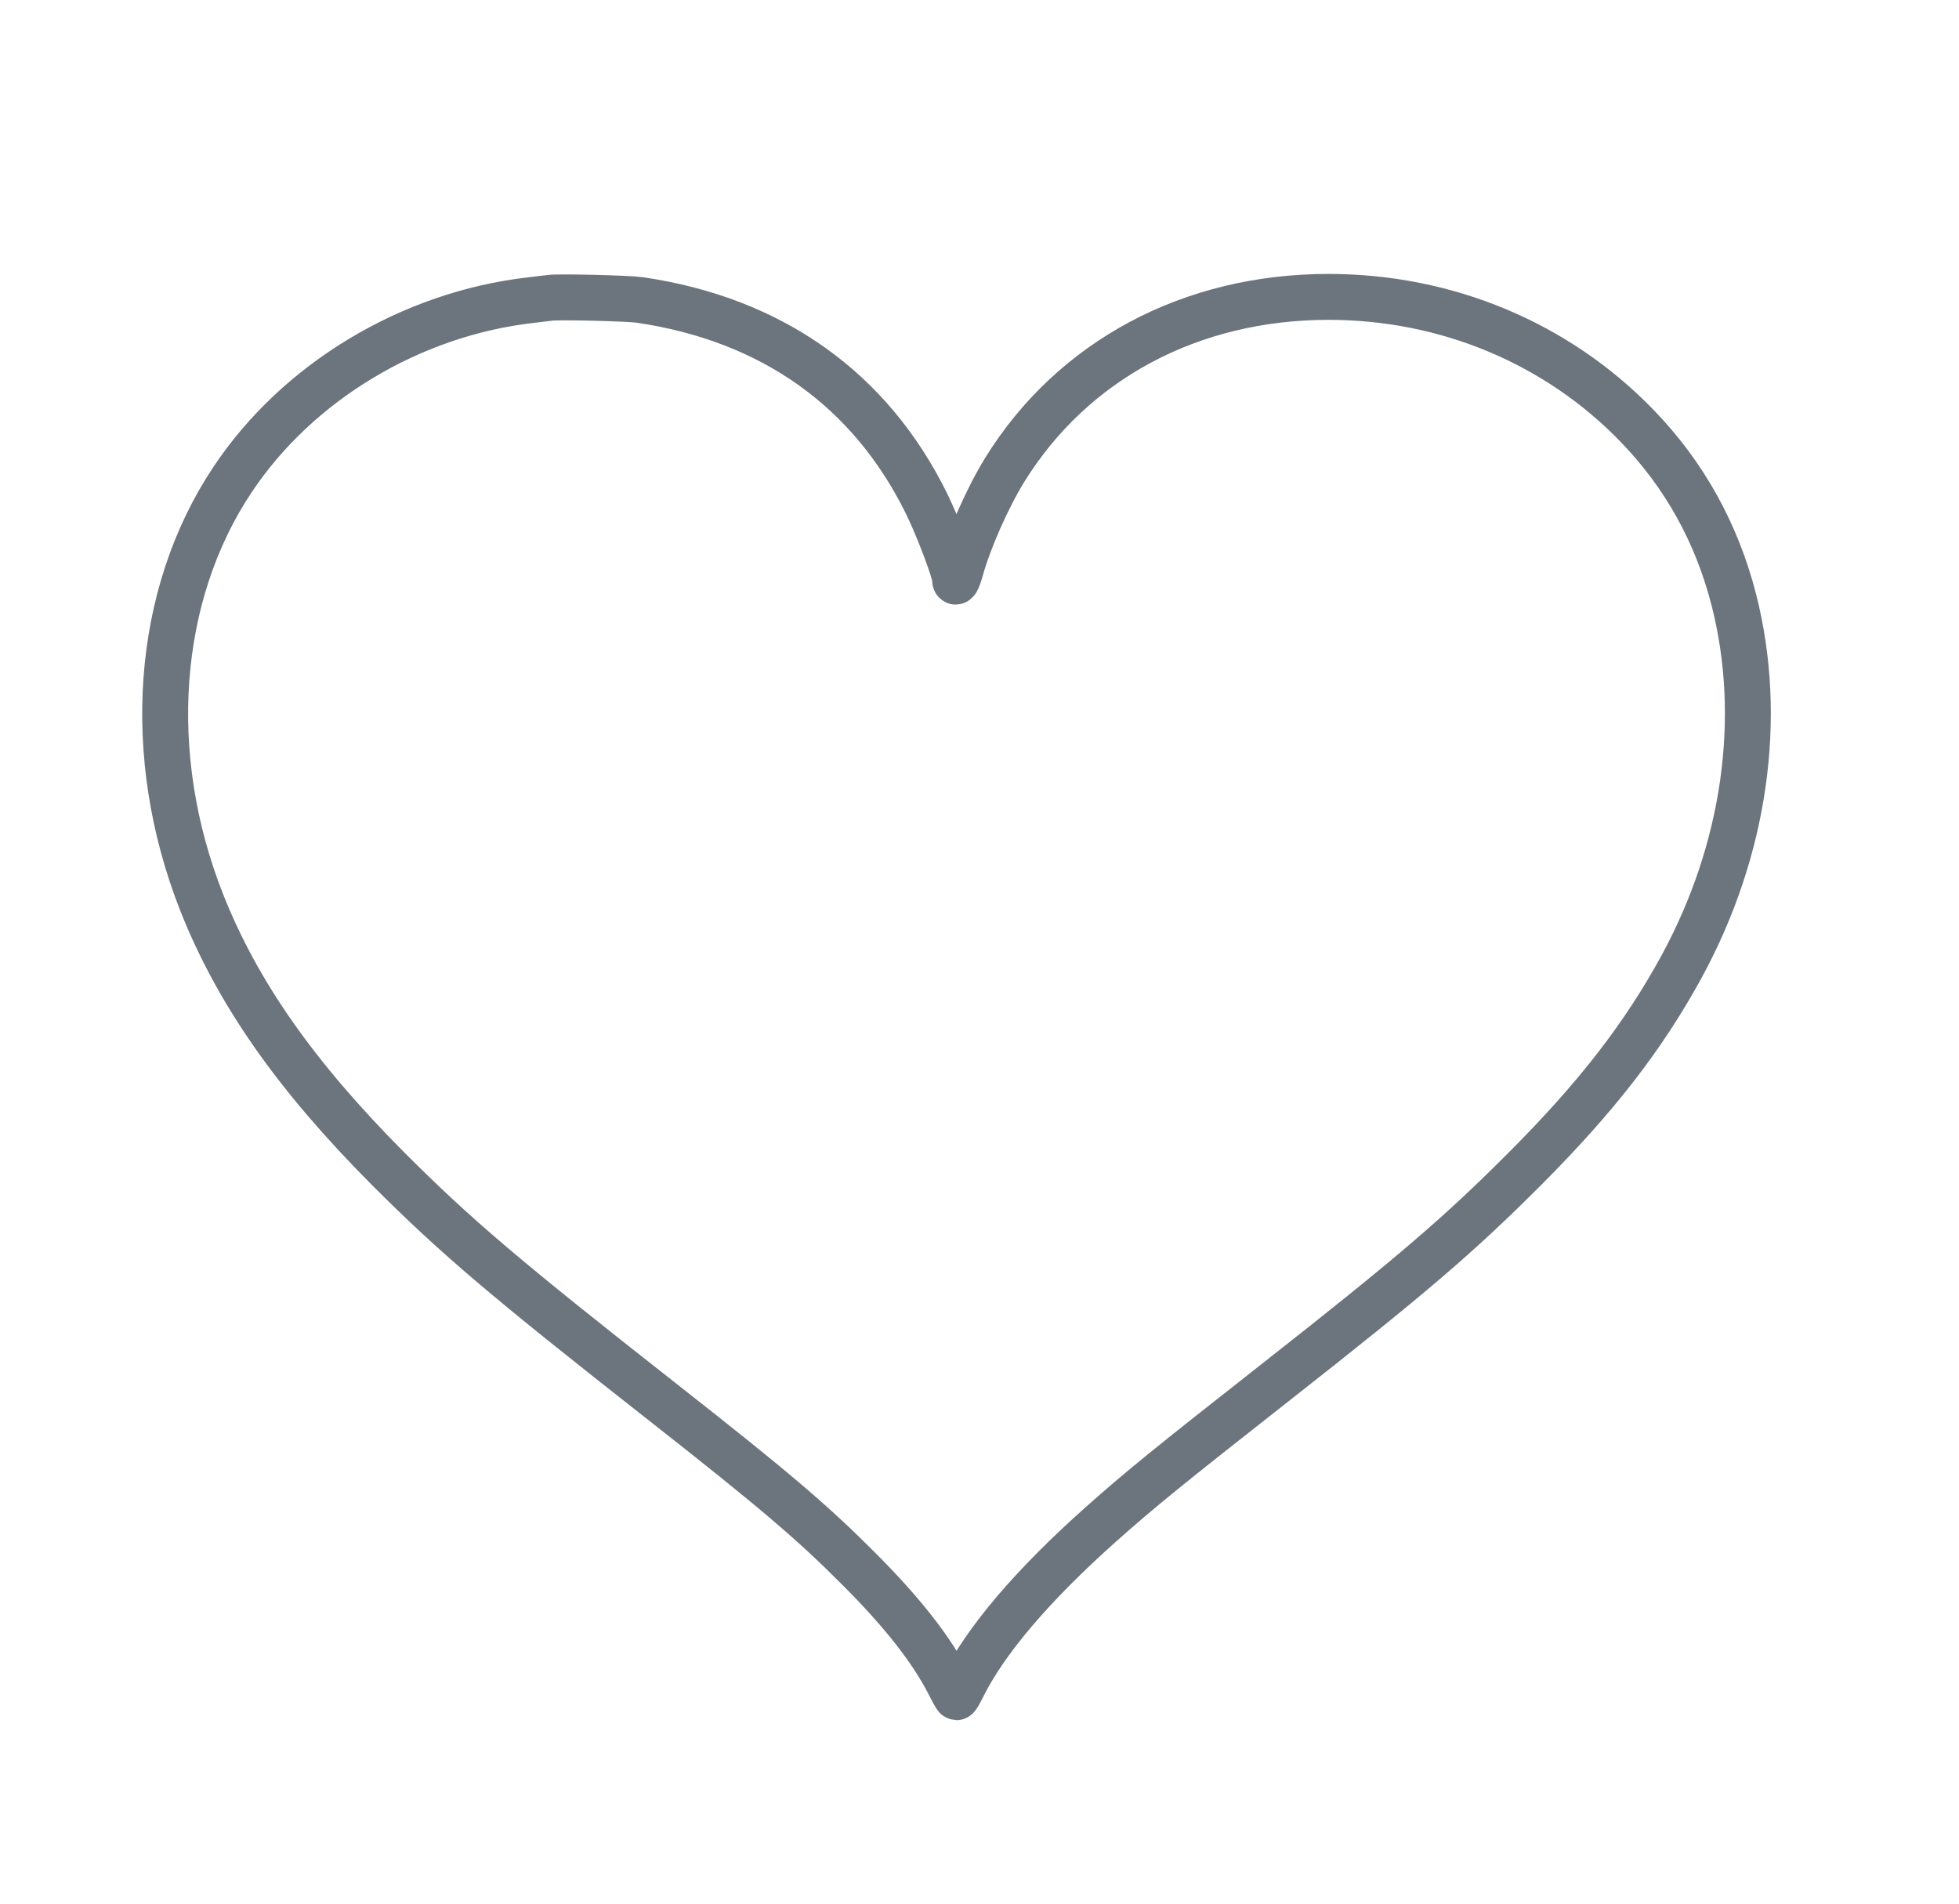
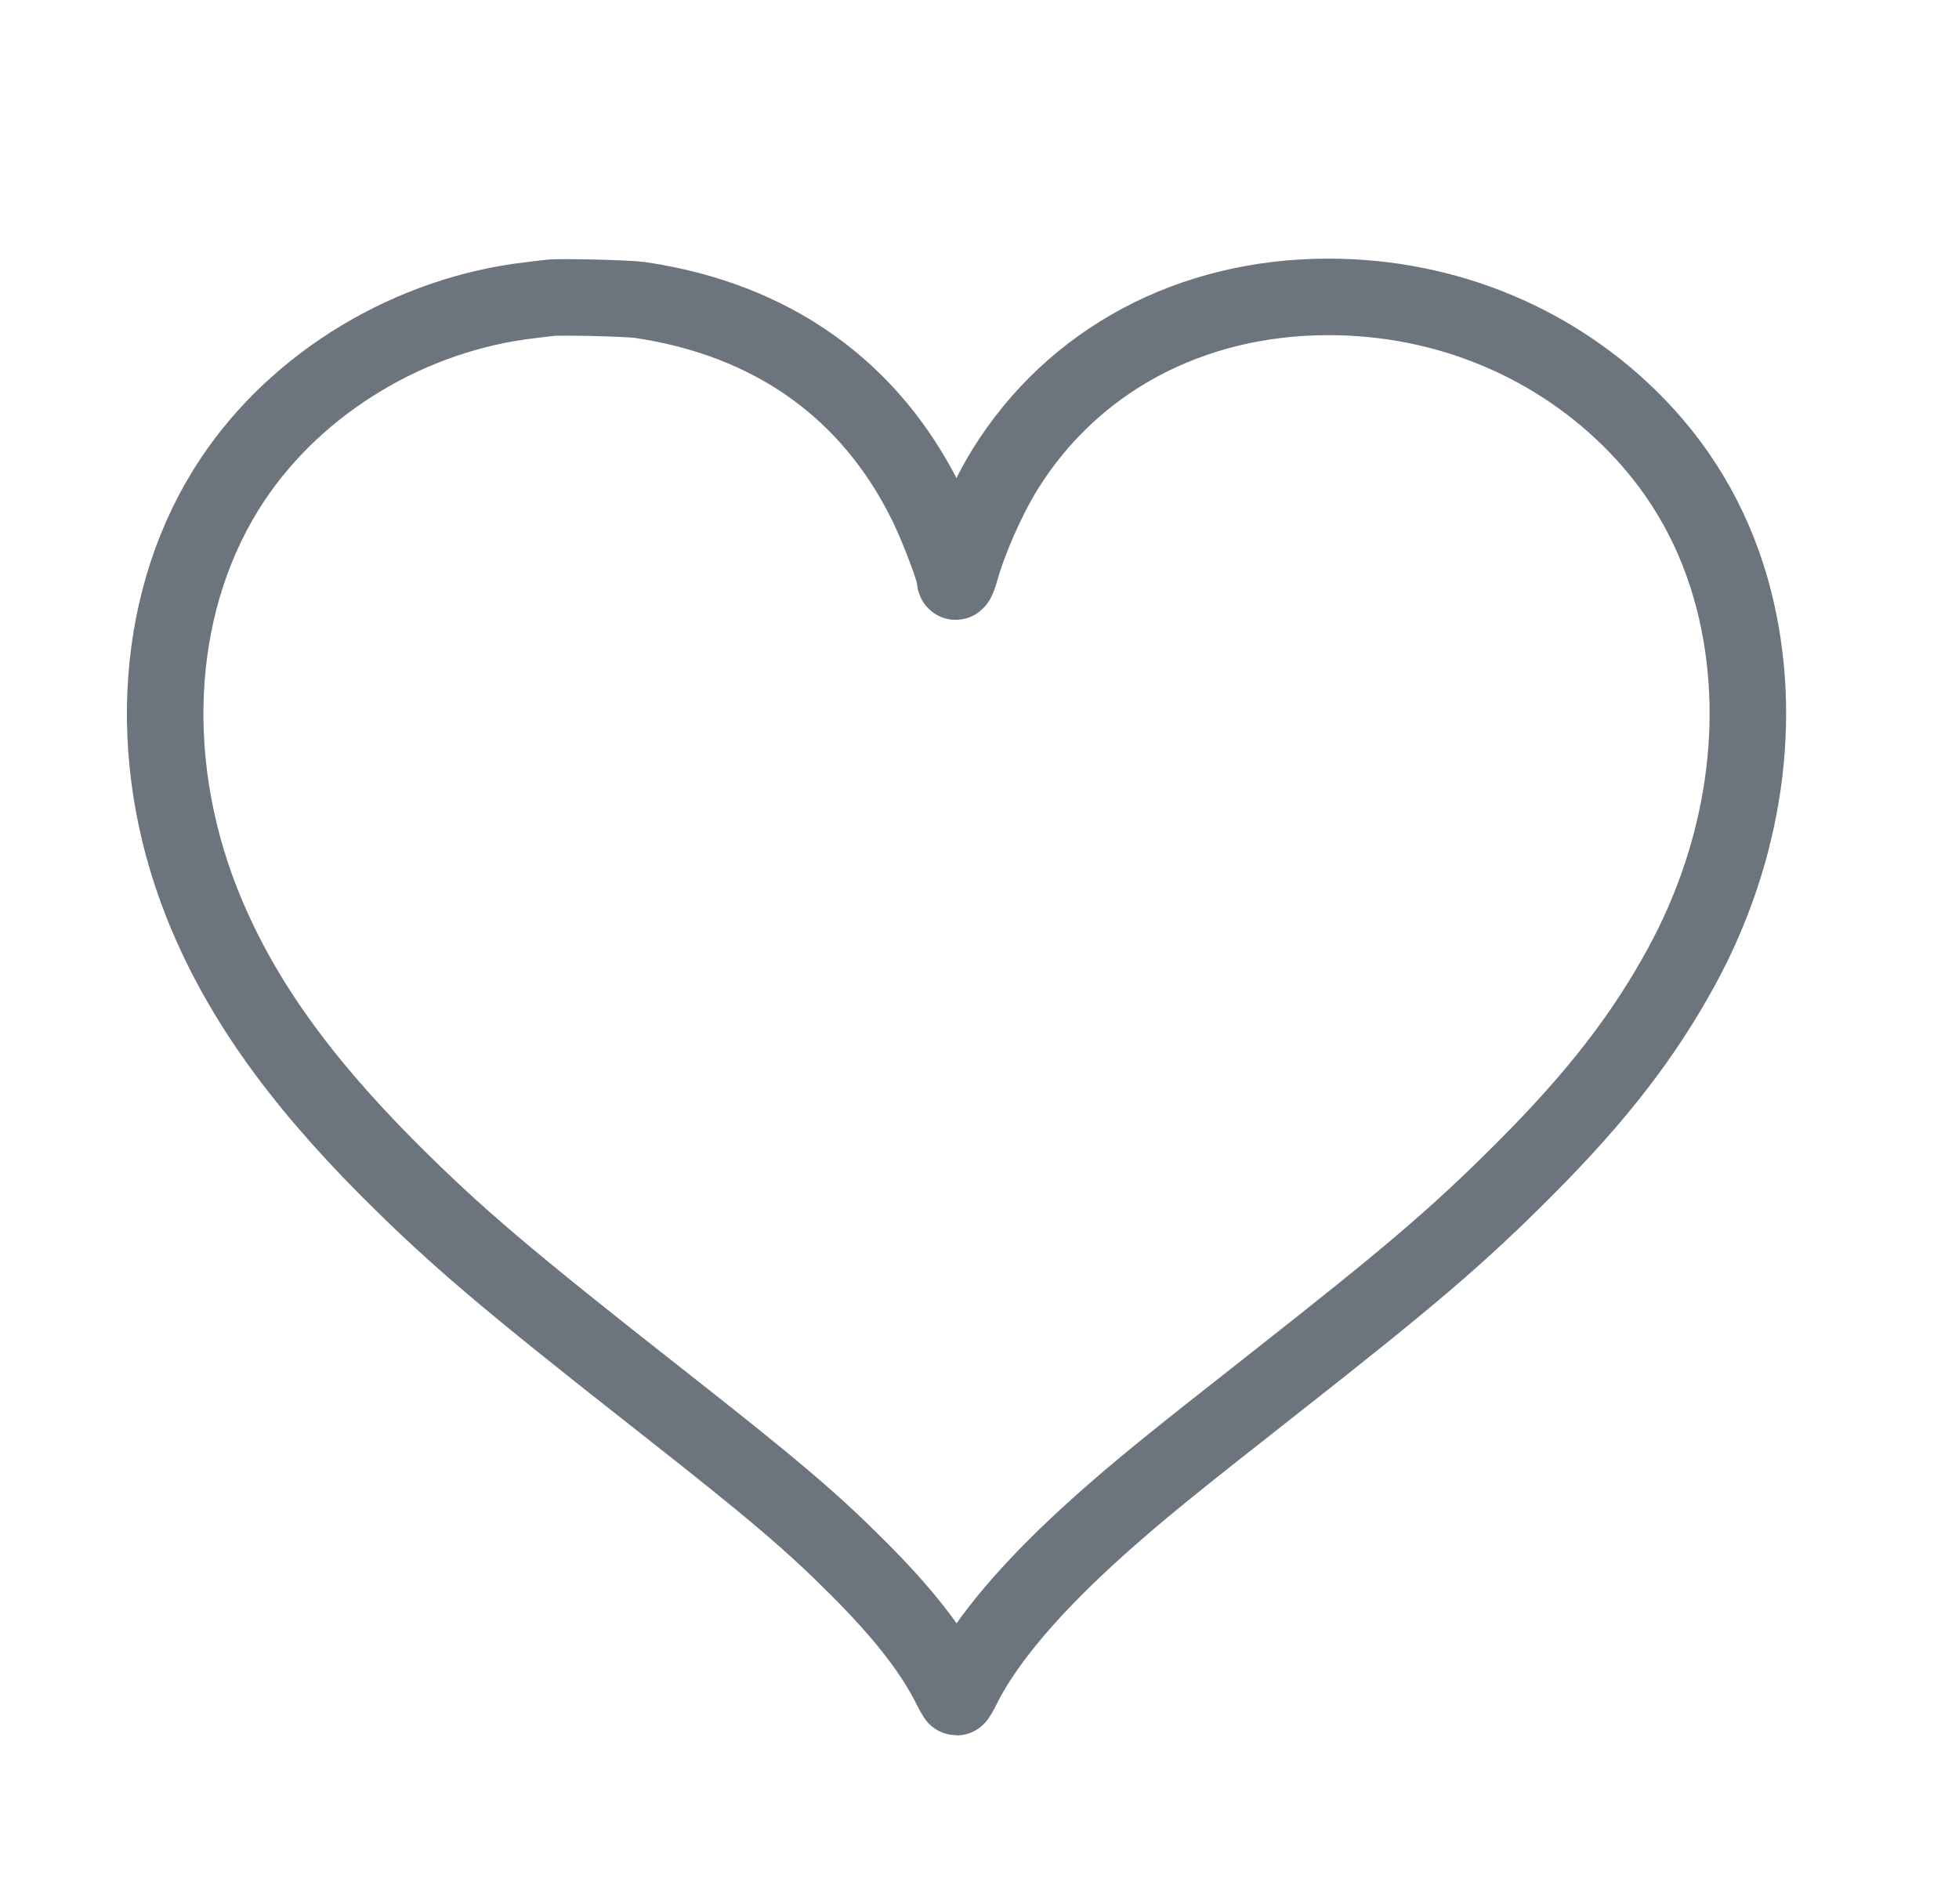
<svg xmlns="http://www.w3.org/2000/svg" version="1.0" viewBox="0 0 1280 1244">
  <g transform="translate(0,1244) scale(0.1,-0.1)">
-     <path d="M3595 10494 c-16 -2 -73 -9 -125 -15 -785 -89 -1525 -534 -1950 -1172 -505 -756 -581 -1802 -203 -2762 234 -592 615 -1136 1223 -1746 440 -440 761 -713 1790 -1521 723 -568 973 -780 1280 -1088 285 -285 475 -527 591 -753 24 -48 46 -87 49 -87 3 0 20 29 38 65 150 304 458 666 907 1066 253 225 441 378 1130 919 900 707 1207 970 1640 1404 468 469 775 866 1023 1321 414 761 537 1622 342 2391 -112 440 -324 822 -635 1143 -523 540 -1245 841 -2014 841 -899 0 -1671 -412 -2116 -1130 -112 -182 -234 -457 -288 -651 -21 -74 -37 -101 -37 -61 0 45 -109 334 -184 487 -367 749 -1011 1208 -1876 1335 -75 11 -528 22 -585 14z" class="my-path" fill="none" stroke-width="300" stroke="#6C757D" />
+     <path d="M3595 10494 c-16 -2 -73 -9 -125 -15 -785 -89 -1525 -534 -1950 -1172 -505 -756 -581 -1802 -203 -2762 234 -592 615 -1136 1223 -1746 440 -440 761 -713 1790 -1521 723 -568 973 -780 1280 -1088 285 -285 475 -527 591 -753 24 -48 46 -87 49 -87 3 0 20 29 38 65 150 304 458 666 907 1066 253 225 441 378 1130 919 900 707 1207 970 1640 1404 468 469 775 866 1023 1321 414 761 537 1622 342 2391 -112 440 -324 822 -635 1143 -523 540 -1245 841 -2014 841 -899 0 -1671 -412 -2116 -1130 -112 -182 -234 -457 -288 -651 -21 -74 -37 -101 -37 -61 0 45 -109 334 -184 487 -367 749 -1011 1208 -1876 1335 -75 11 -528 22 -585 14z" class="my-path" fill="none" stroke-width="500" stroke="#6C757D" />
  </g>
</svg>
